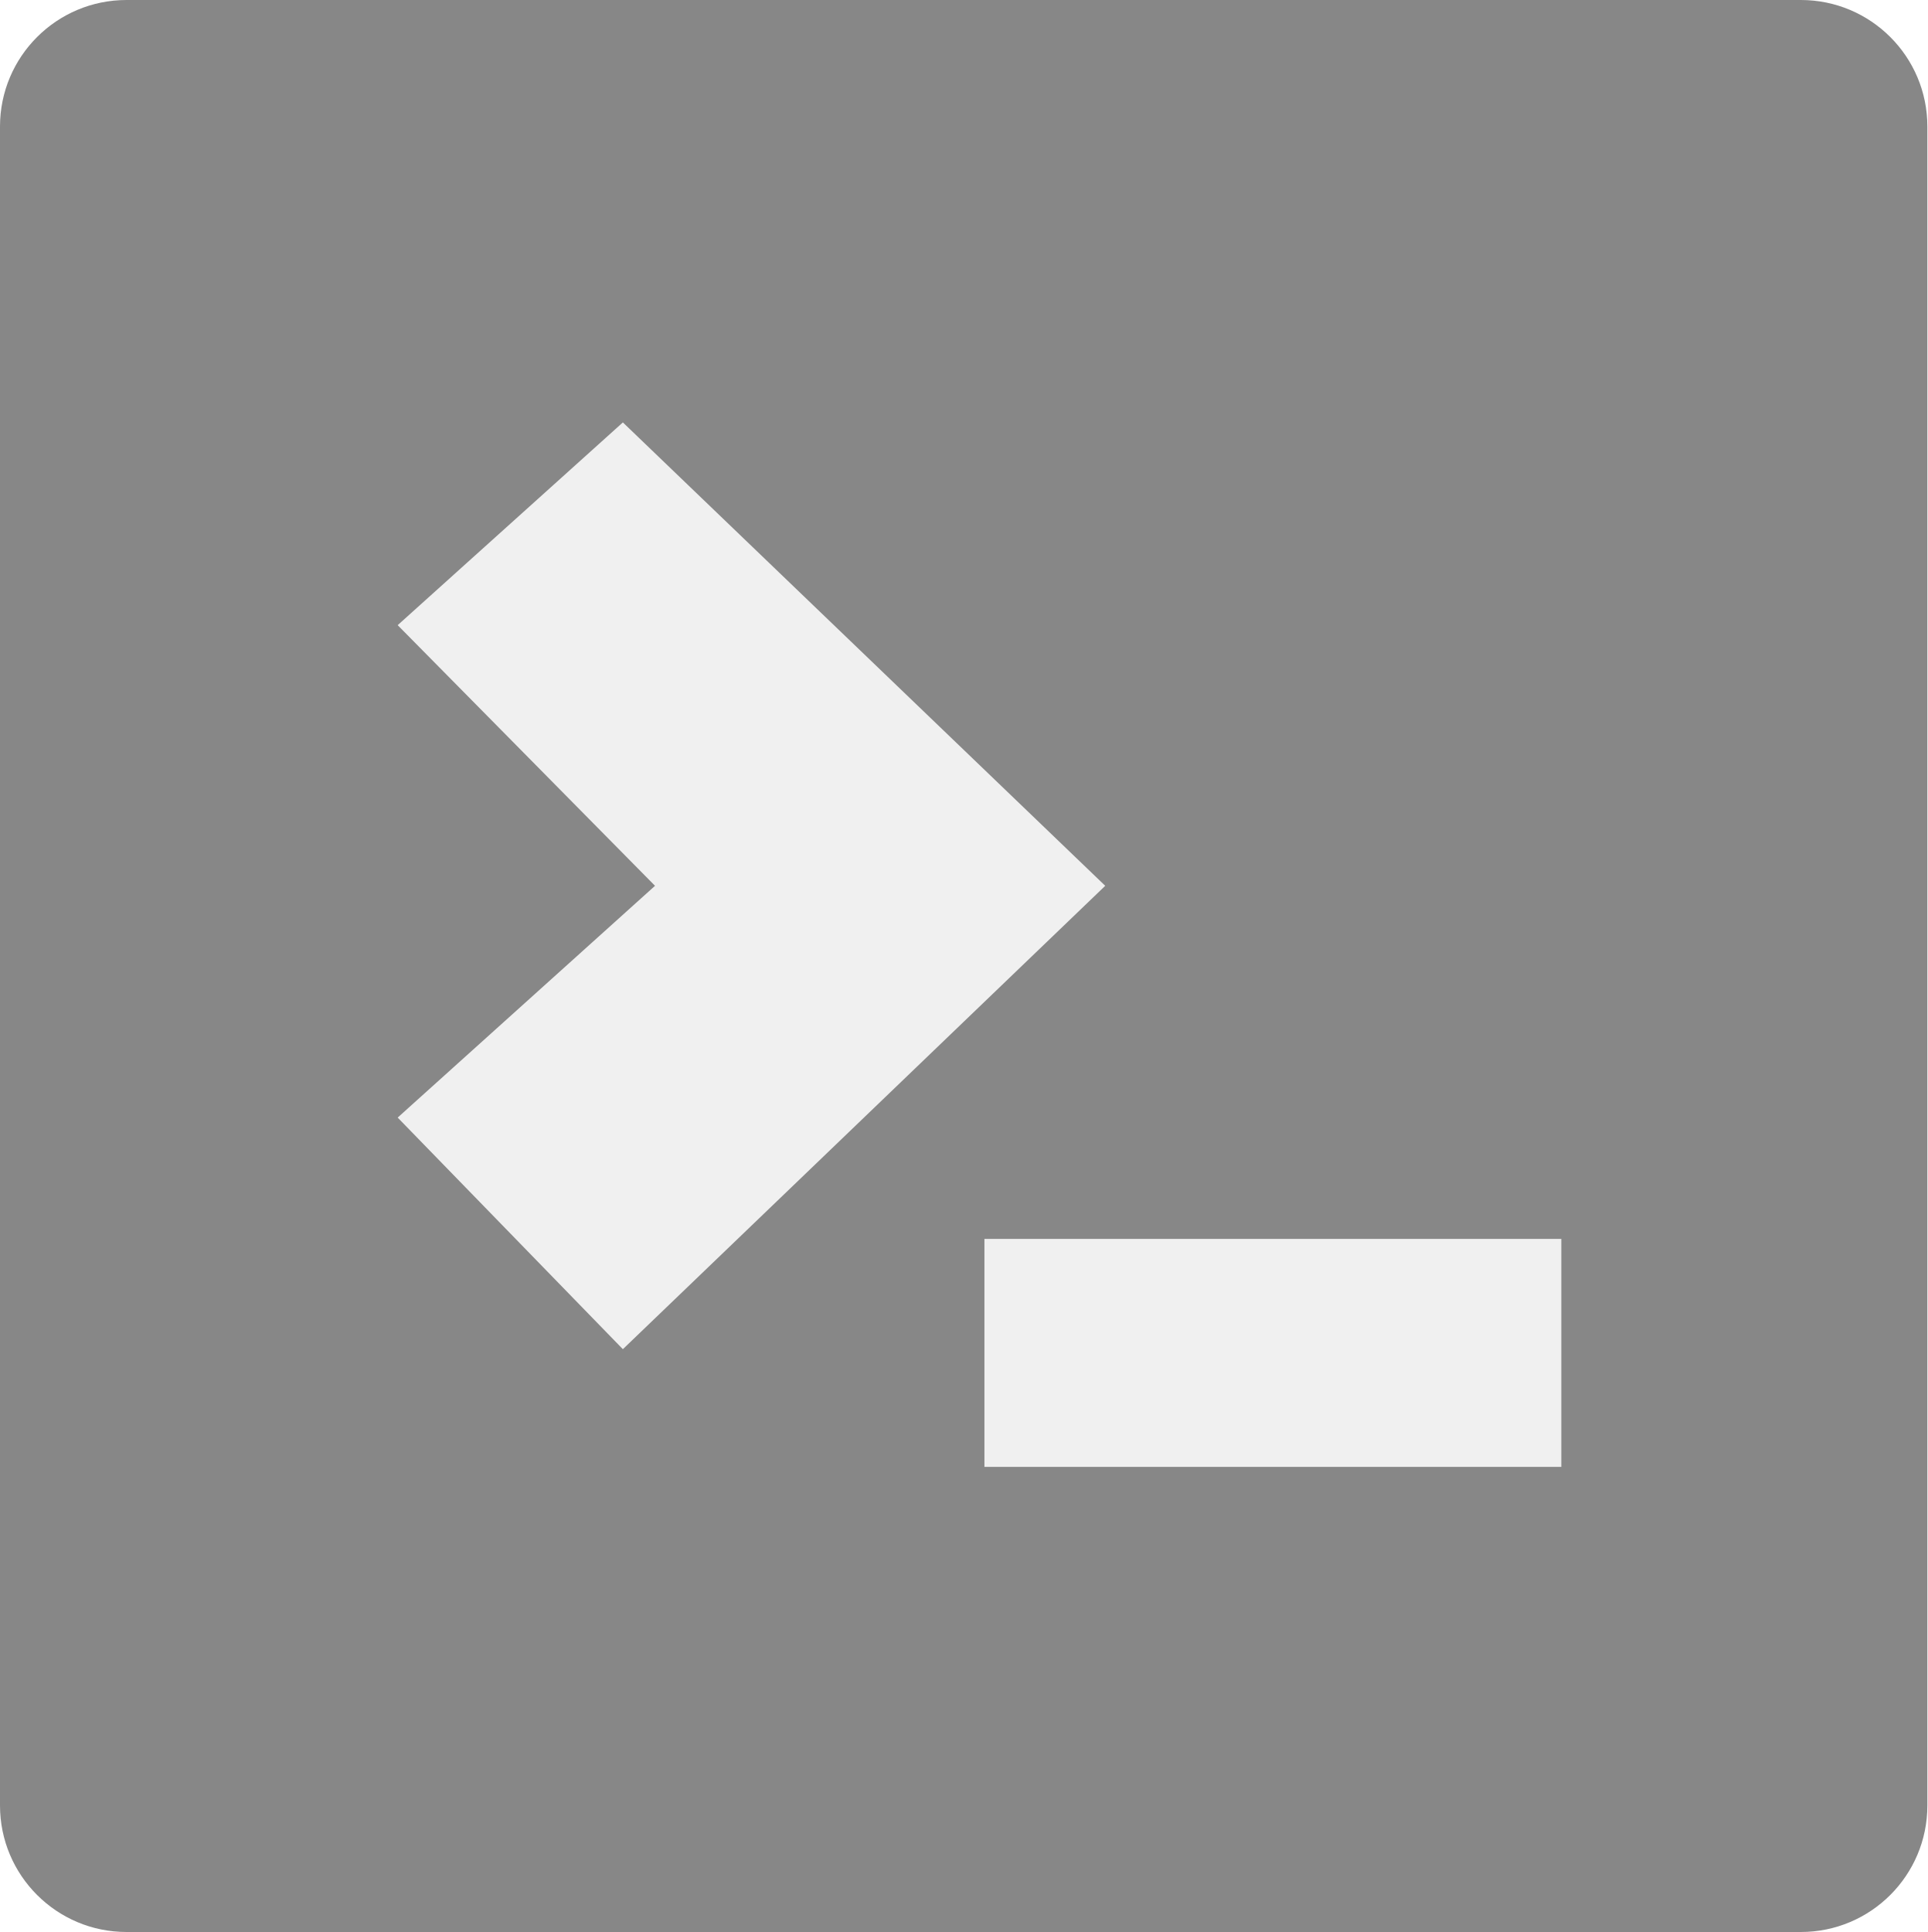
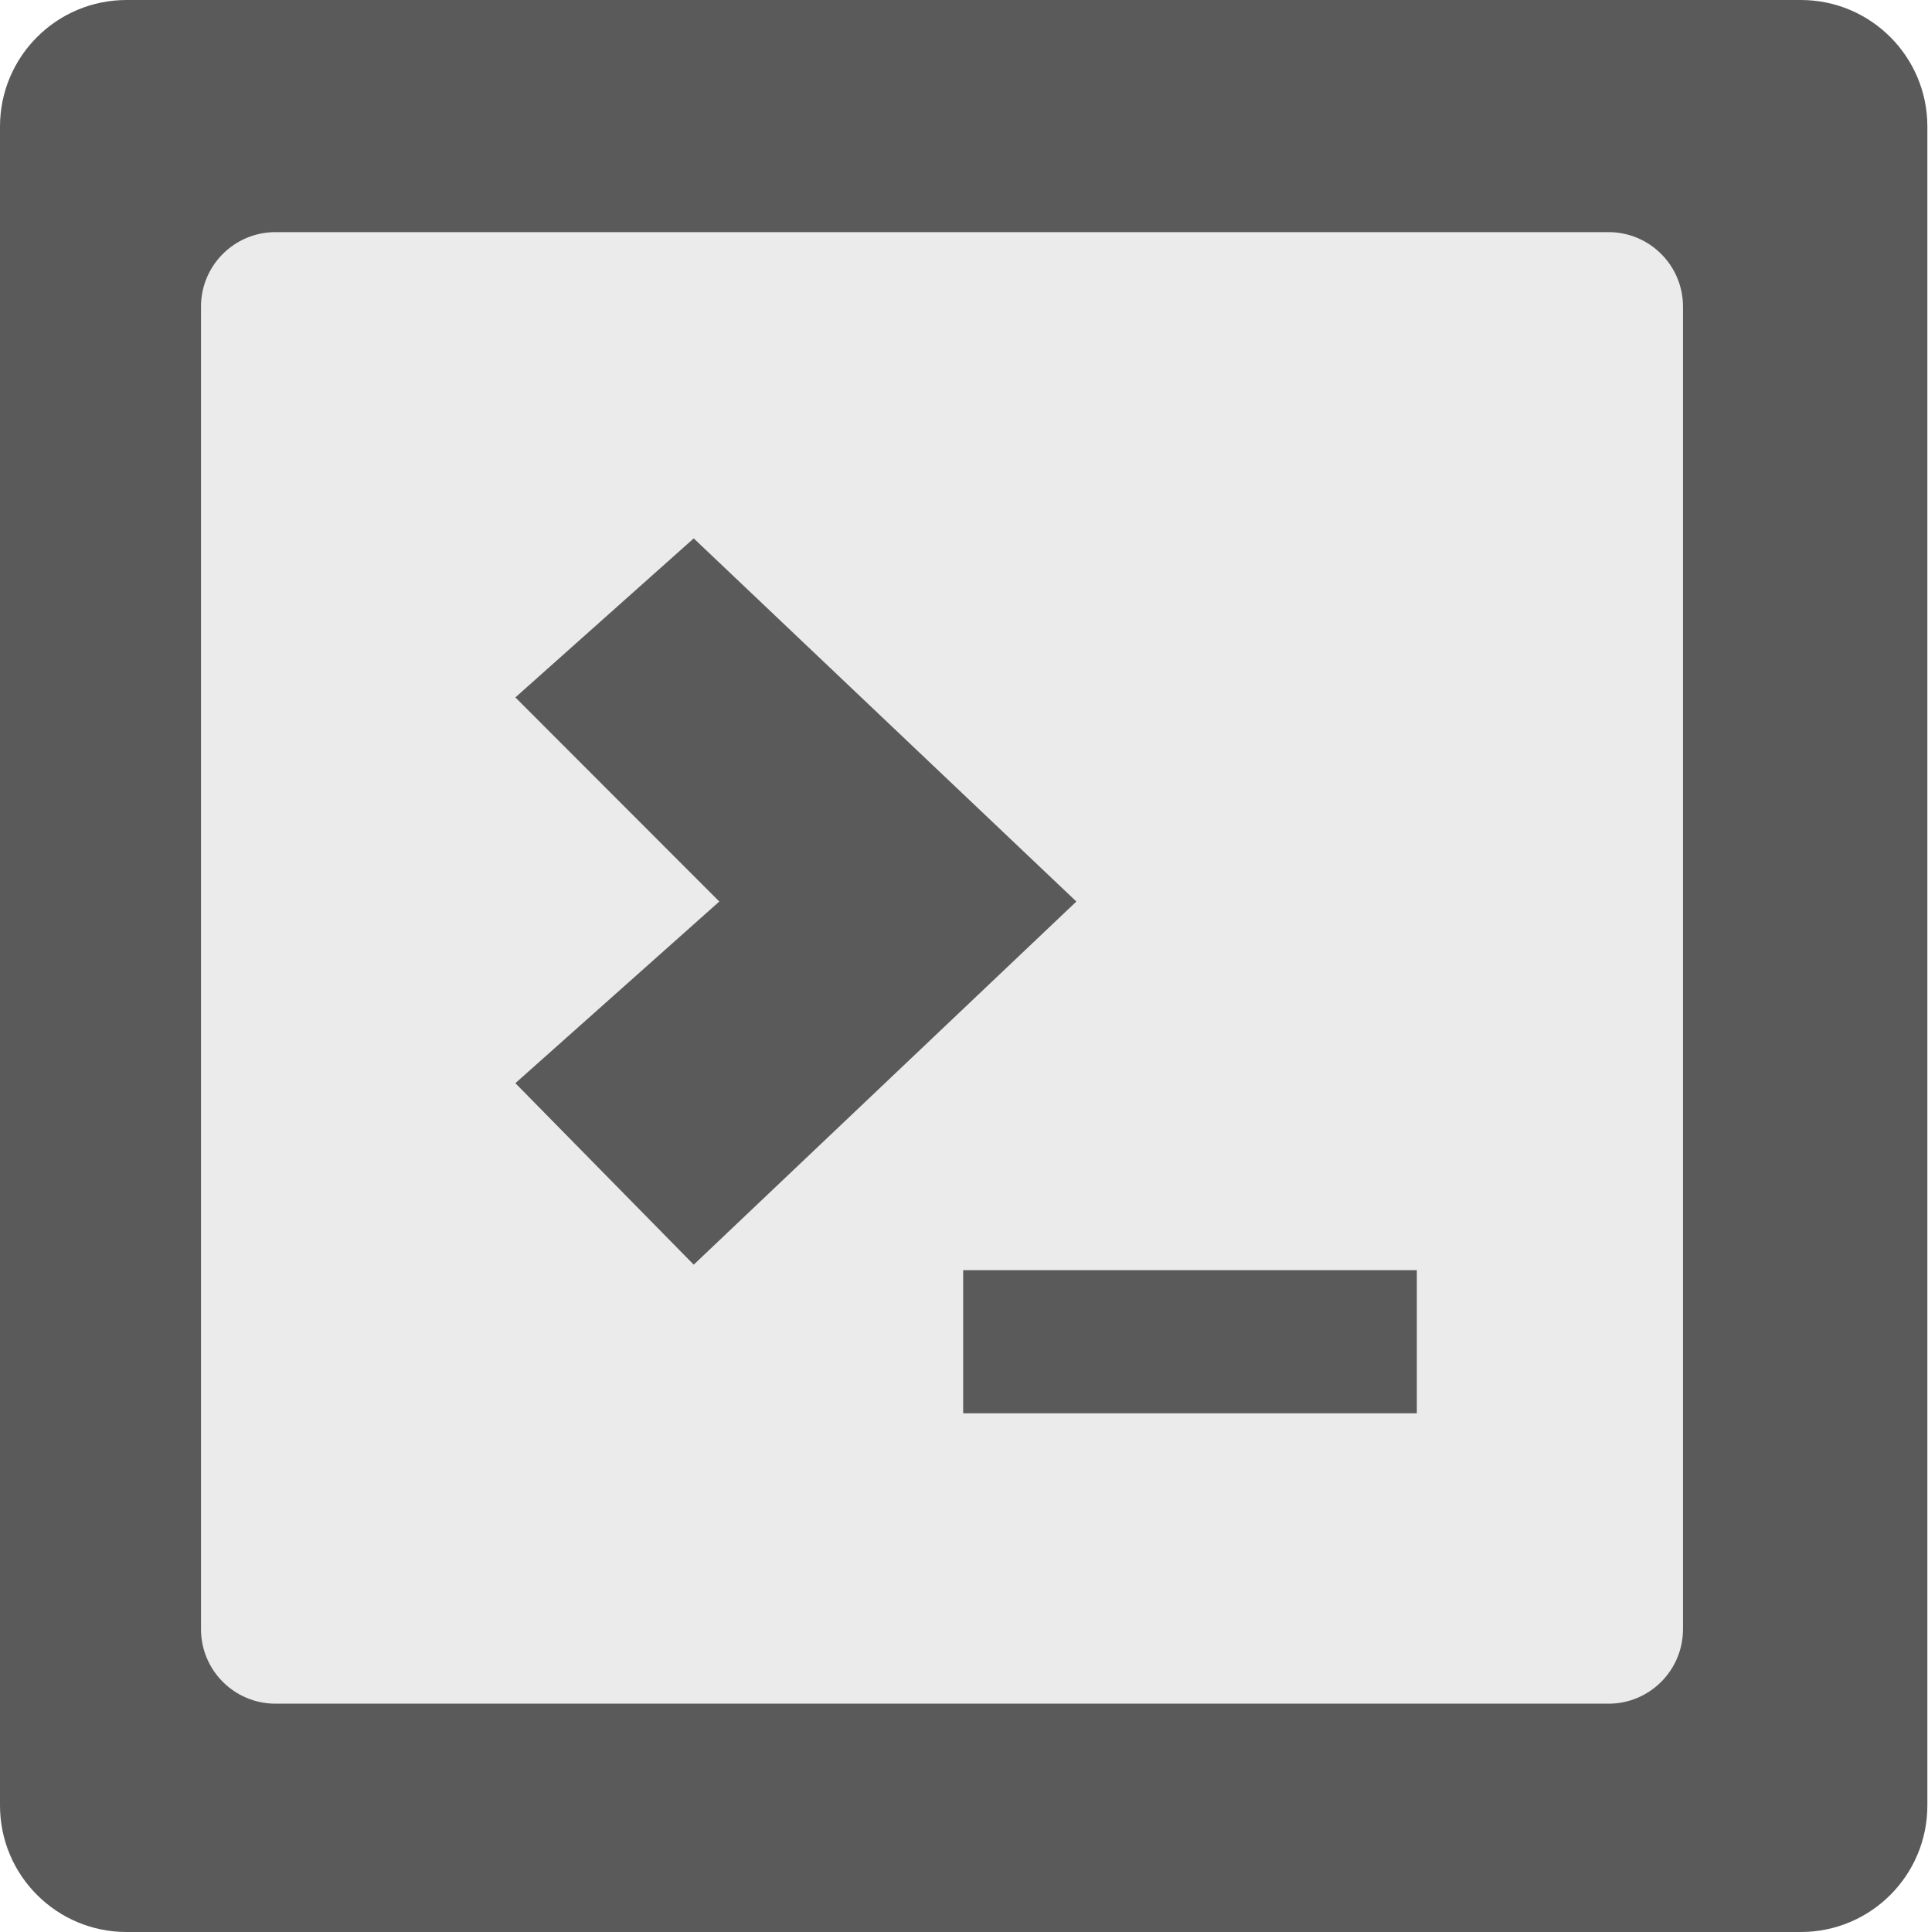
<svg xmlns="http://www.w3.org/2000/svg" viewBox="0 0 11.152 11.178" height="11.178" width="11.152" id="svg6428" version="1.1">
  <defs id="defs6432" />
-   <rect style="fill:#878787;fill-opacity:1;stroke:#c8c8c8;stroke-width:0;stroke-miterlimit:4;stroke-dasharray:none;stroke-opacity:1" id="rect819" width="11.152" height="11.178" x="0" y="0" ry="0.732" />
-   <path id="path7201-3-3" d="M 3.604,2.444 2.301,3.617 3.79,5.125 2.301,6.466 3.604,7.806 6.395,5.125 3.604,2.444" style="fill:#f0f0f0;fill-opacity:1;stroke:#000000;stroke-width:0;stroke-linecap:butt;stroke-linejoin:miter;stroke-miterlimit:4;stroke-dasharray:none;stroke-opacity:1" />
-   <path id="path7211-6-6" d="m 5.696,7.168 c 0,1.319 0,1.319 0,1.319 h 3.338 V 7.168 Z" style="fill:#f0f0f0;fill-opacity:1;stroke:#000000;stroke-width:0;stroke-linecap:butt;stroke-linejoin:miter;stroke-miterlimit:4;stroke-dasharray:none;stroke-opacity:1" />
+   <rect style="fill:#5a5a5a;fill-opacity:1;stroke:#c8c8c8;stroke-width:0;stroke-miterlimit:4;stroke-dasharray:none;stroke-opacity:1" id="rect819" width="11.152" height="11.178" x="0" y="0" ry="0.732" />
+   <rect style="fill:#ebebeb;fill-opacity:1;stroke:none;stroke-width:4.306;stroke-miterlimit:1" id="rect1" width="8.575" height="8.514" x="1.163" y="1.343" ry="0.431" />
+   <path id="path7201-3-3-6" d="M 4.014,3.115 2.982,4.035 4.162,5.216 2.982,6.267 4.014,7.317 6.228,5.216 4.014,3.115" style="fill:#5a5a5a;fill-opacity:1;stroke:#000000;stroke-width:0;stroke-linecap:butt;stroke-linejoin:miter;stroke-miterlimit:4;stroke-dasharray:none;stroke-opacity:1" />
+   <path id="path7211-6-6-7" d="m 5.573,7.349 c 0,0.828 0,0.828 0,0.828 H 8.198 V 7.349 Z" style="fill:#5a5a5a;fill-opacity:1;stroke:#000000;stroke-width:0;stroke-linecap:butt;stroke-linejoin:miter;stroke-miterlimit:4;stroke-dasharray:none;stroke-opacity:1" />
</svg>
